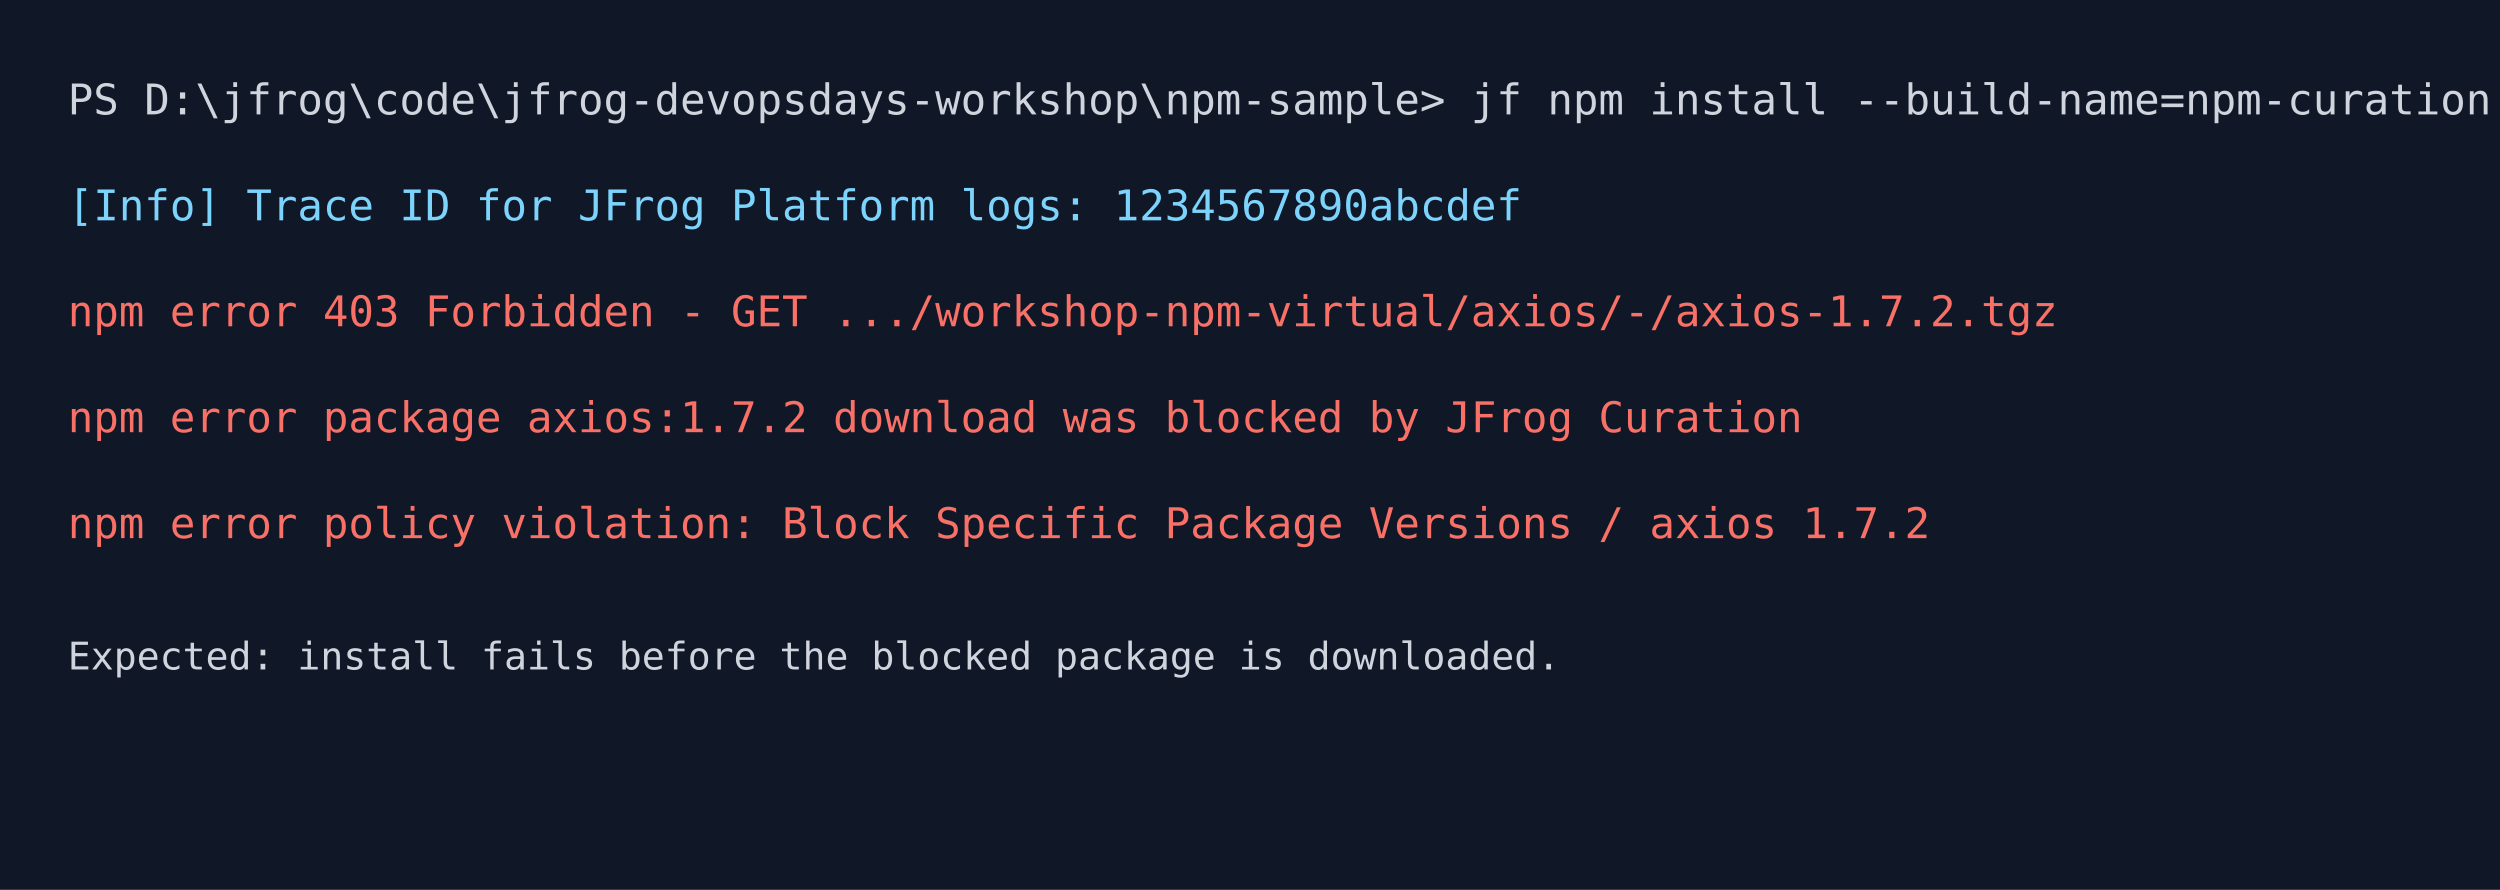
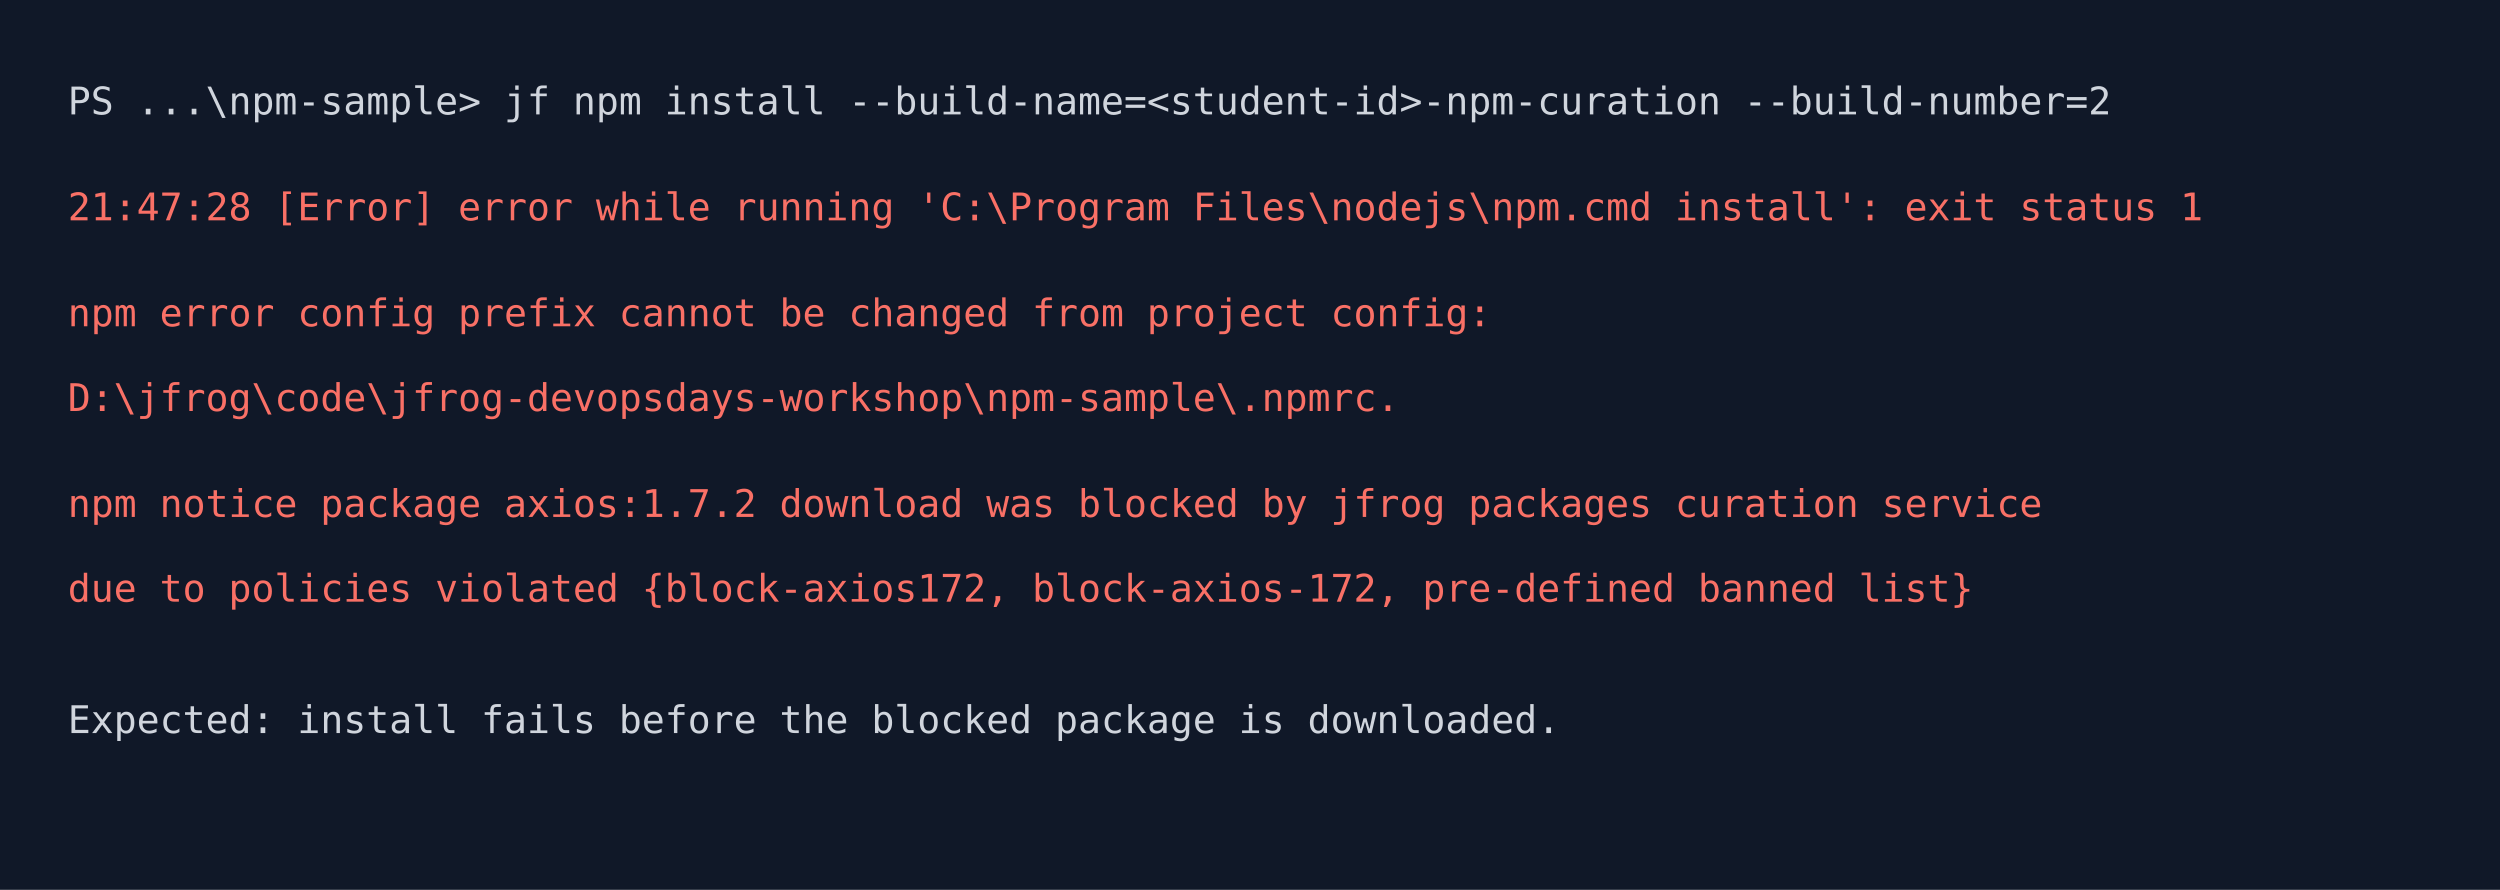
<svg xmlns="http://www.w3.org/2000/svg" width="1180" height="420" viewBox="0 0 1180 420">
  <rect width="1180" height="420" fill="#101828" />
-   <text x="32" y="54" font-family="Consolas, monospace" font-size="20" fill="#d0d5dd">PS D:\jfrog\code\jfrog-devopsdays-workshop\npm-sample&gt; jf npm install --build-name=npm-curation --build-number=2</text>
-   <text x="32" y="104" font-family="Consolas, monospace" font-size="20" fill="#7cd4fd">[Info] Trace ID for JFrog Platform logs: 1234567890abcdef</text>
-   <text x="32" y="154" font-family="Consolas, monospace" font-size="20" fill="#f97066">npm error 403 Forbidden - GET .../workshop-npm-virtual/axios/-/axios-1.7.2.tgz</text>
-   <text x="32" y="204" font-family="Consolas, monospace" font-size="20" fill="#f97066">npm error package axios:1.7.2 download was blocked by JFrog Curation</text>
-   <text x="32" y="254" font-family="Consolas, monospace" font-size="20" fill="#f97066">npm error policy violation: Block Specific Package Versions / axios 1.7.2</text>
-   <text x="32" y="316" font-family="Consolas, monospace" font-size="18" fill="#d0d5dd">Expected: install fails before the blocked package is downloaded.</text>
+   <text x="32" y="54" font-family="Consolas, monospace" font-size="18" fill="#d0d5dd">PS ...\npm-sample&gt; jf npm install --build-name=&lt;student-id&gt;-npm-curation --build-number=2</text>
+   <text x="32" y="104" font-family="Consolas, monospace" font-size="18" fill="#f97066">21:47:28 [Error] error while running 'C:\Program Files\nodejs\npm.cmd install': exit status 1</text>
+   <text x="32" y="154" font-family="Consolas, monospace" font-size="18" fill="#f97066">npm error config prefix cannot be changed from project config:</text>
+   <text x="32" y="194" font-family="Consolas, monospace" font-size="18" fill="#f97066">D:\jfrog\code\jfrog-devopsdays-workshop\npm-sample\.npmrc.</text>
+   <text x="32" y="244" font-family="Consolas, monospace" font-size="18" fill="#f97066">npm notice package axios:1.7.2 download was blocked by jfrog packages curation service</text>
+   <text x="32" y="284" font-family="Consolas, monospace" font-size="18" fill="#f97066">due to policies violated {block-axios172, block-axios-172, pre-defined banned list}</text>
+   <text x="32" y="346" font-family="Consolas, monospace" font-size="18" fill="#d0d5dd">Expected: install fails before the blocked package is downloaded.</text>
</svg>
